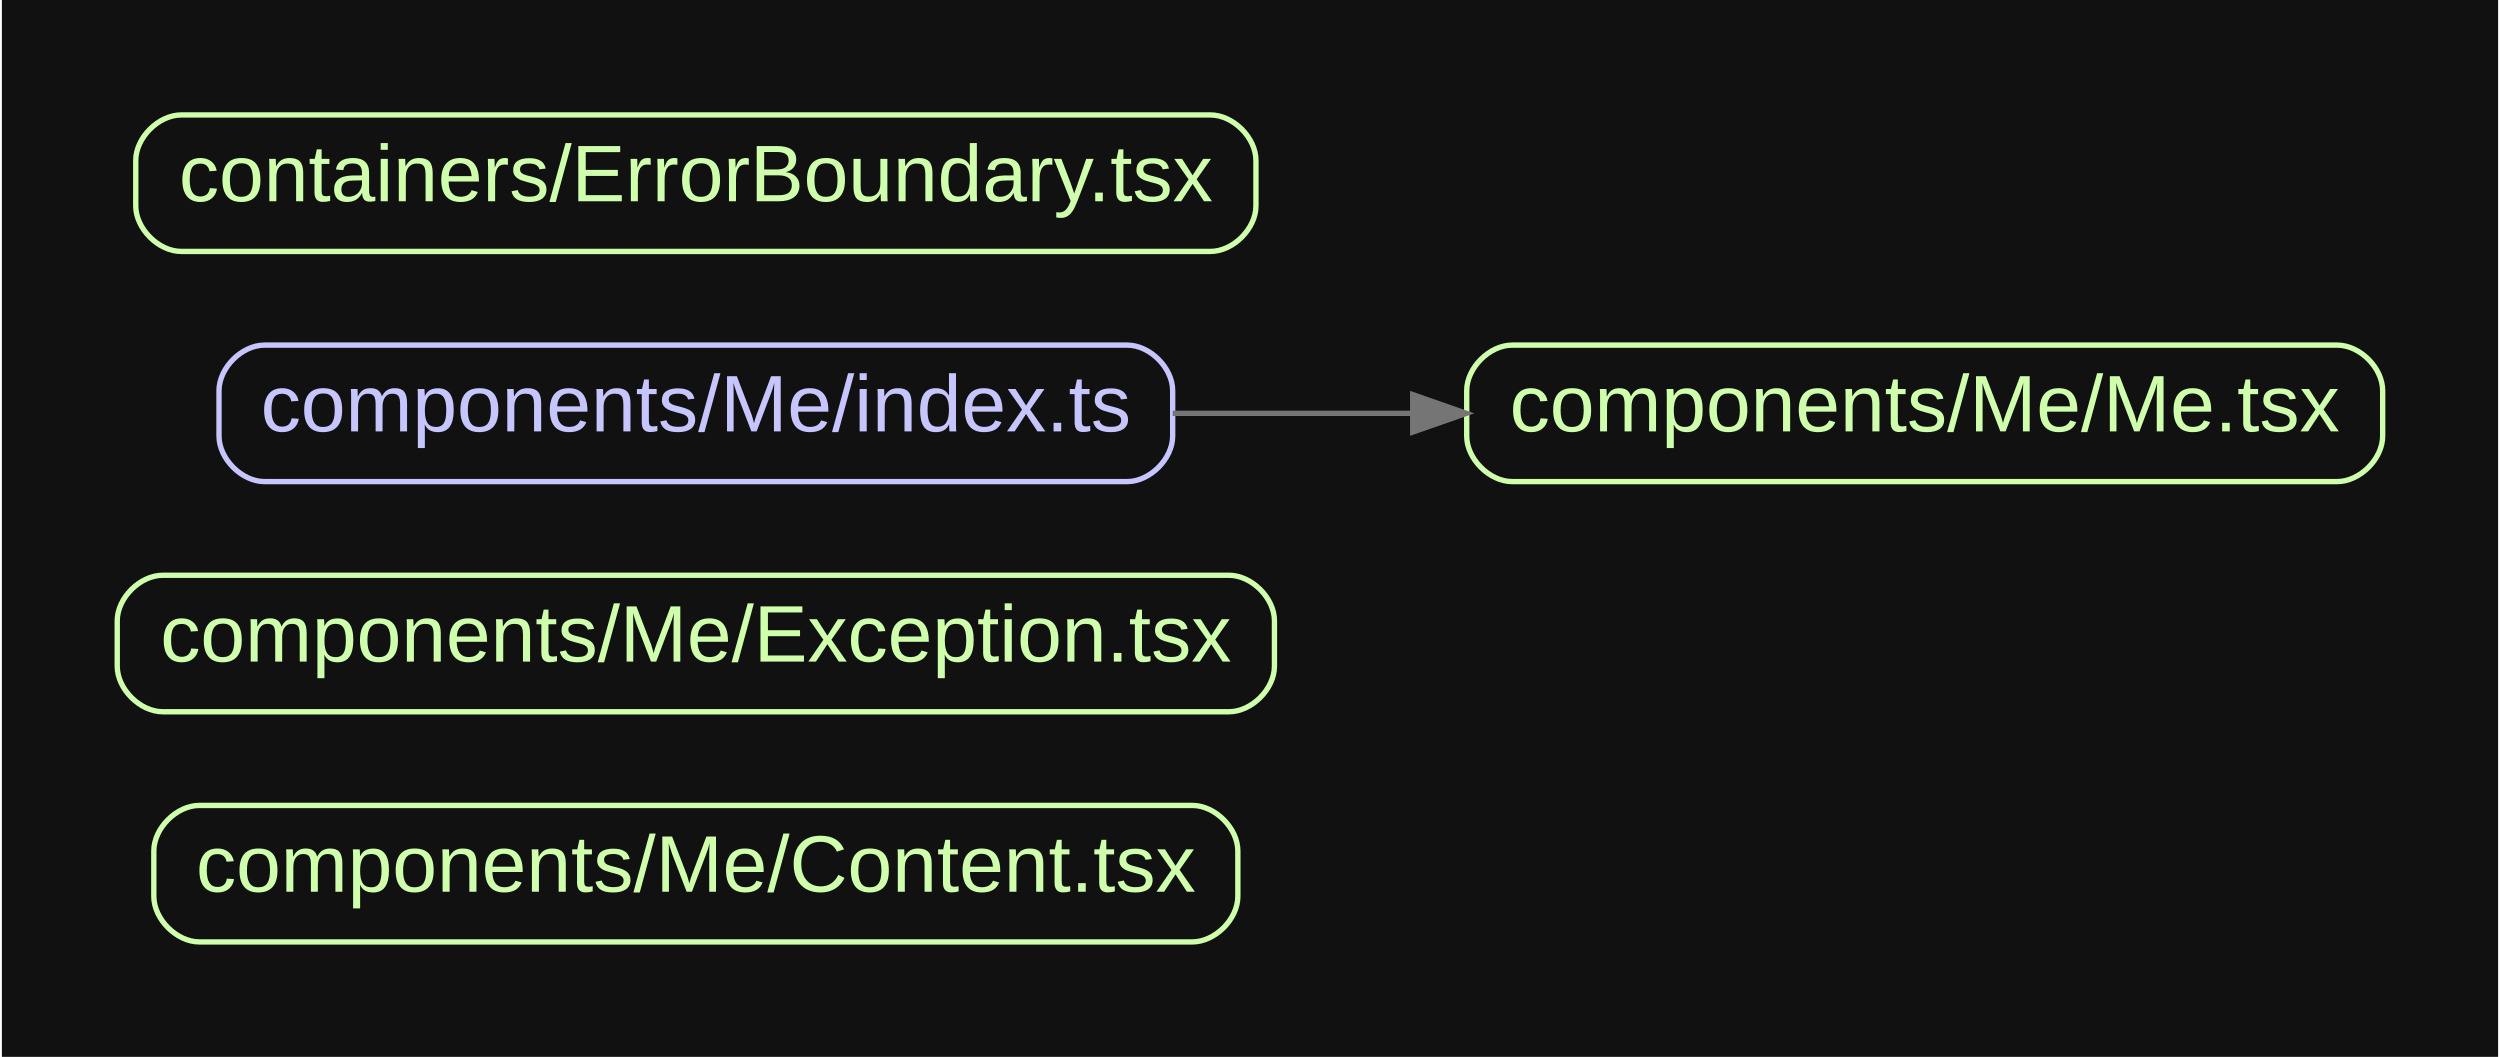
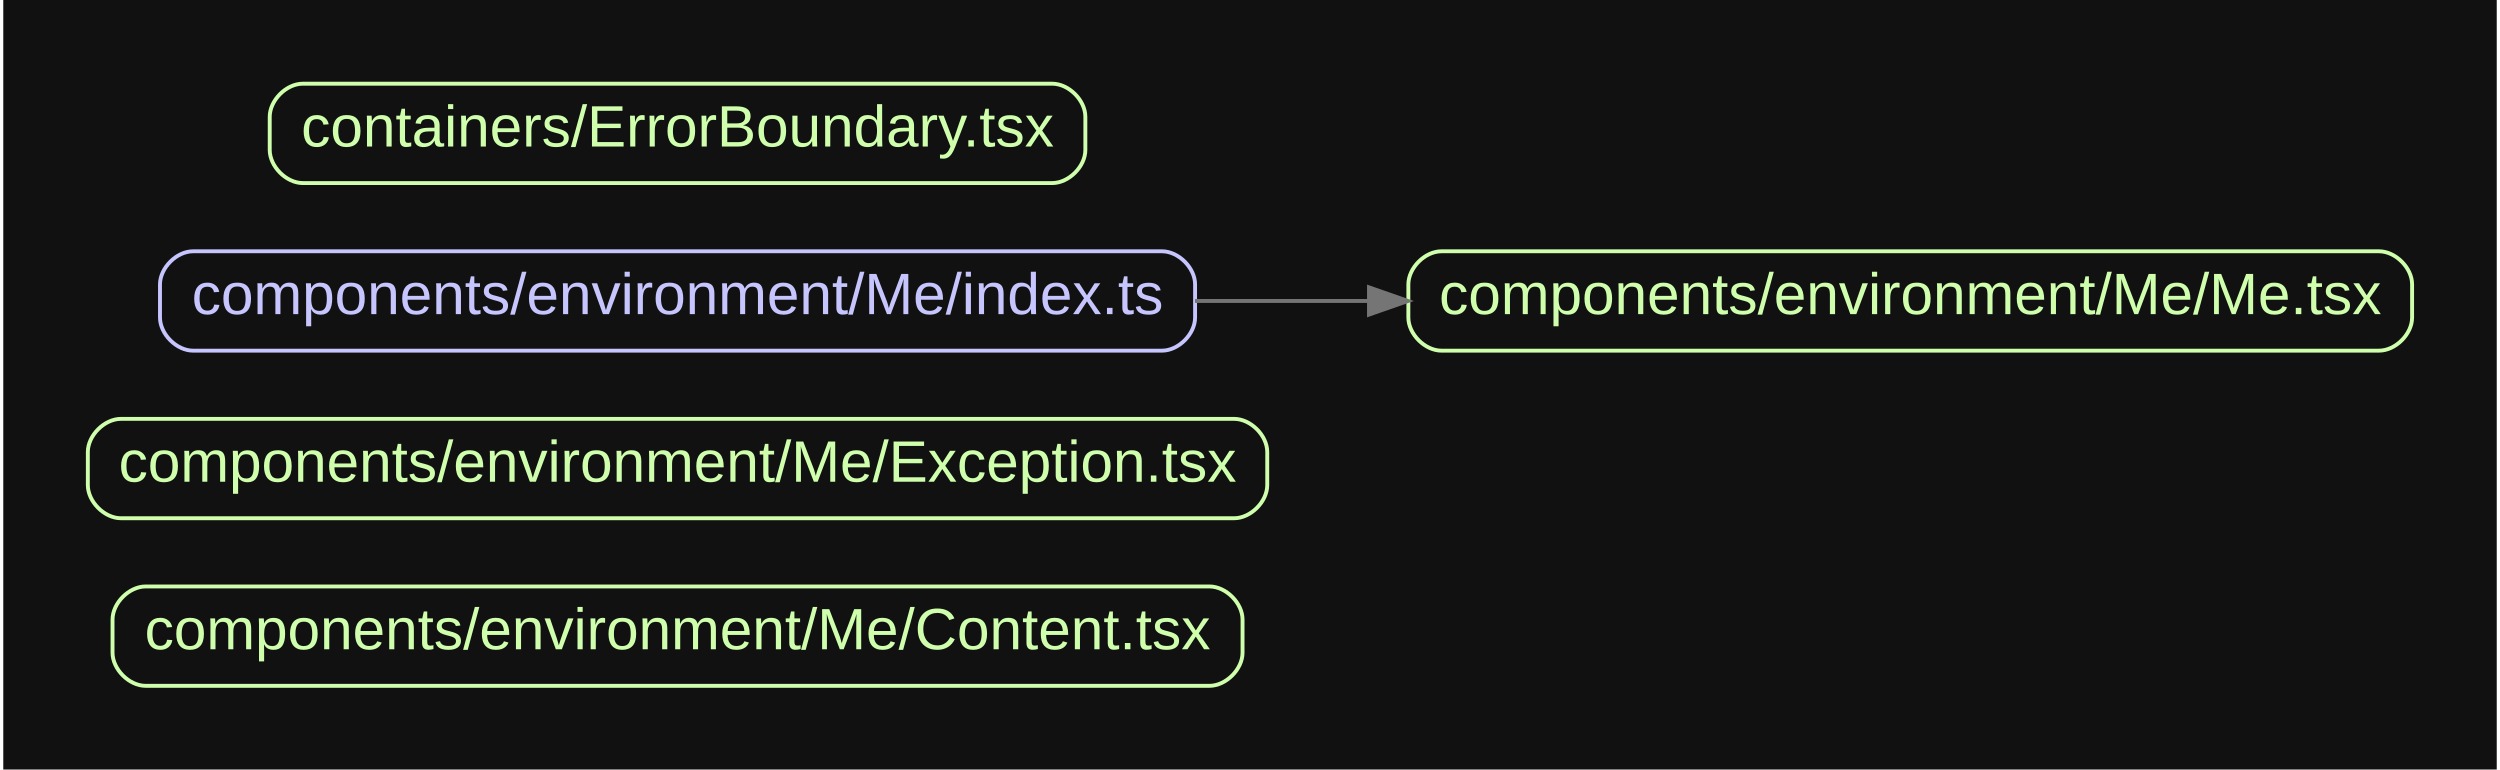
- <svg xmlns="http://www.w3.org/2000/svg" width="466pt" height="197pt" viewBox="0.00 0.00 466.36 197.45">
+ <svg xmlns="http://www.w3.org/2000/svg" width="640pt" height="197pt" viewBox="0.00 0.00 639.78 197.45">
  <g id="graph0" class="graph" transform="scale(1 1) rotate(0) translate(21.6 175.8485)">
-     <polygon fill="#111111" stroke="transparent" points="-21.6,21.6 -21.6,-175.849 444.759,-175.849 444.759,21.6 -21.6,21.6" />
+     <polygon fill="#111111" stroke="transparent" points="-21.6,21.6 -21.6,-175.849 618.182,-175.849 618.182,21.6 -21.6,21.6" />
    <g id="node1" class="node">
-       <path fill="none" stroke="#cfffac" d="M200.809,-25.374C200.809,-25.374 15.288,-25.374 15.288,-25.374 11.038,-25.374 6.788,-21.124 6.788,-16.874 6.788,-16.874 6.788,-8.374 6.788,-8.374 6.788,-4.124 11.038,.126 15.288,.126 15.288,.126 200.809,.126 200.809,.126 205.059,.126 209.309,-4.124 209.309,-8.374 209.309,-8.374 209.309,-16.874 209.309,-16.874 209.309,-21.124 205.059,-25.374 200.809,-25.374" />
-       <text text-anchor="middle" x="108.049" y="-9.248" font-family="Arial" font-size="15.00" fill="#cfffac">components/Me/Content.tsx</text>
+       <path fill="none" stroke="#cfffac" d="M287.877,-25.374C287.877,-25.374 14.932,-25.374 14.932,-25.374 10.682,-25.374 6.433,-21.124 6.433,-16.874 6.433,-16.874 6.433,-8.374 6.433,-8.374 6.433,-4.124 10.682,.126 14.932,.126 14.932,.126 287.877,.126 287.877,.126 292.127,.126 296.377,-4.124 296.377,-8.374 296.377,-8.374 296.377,-16.874 296.377,-16.874 296.377,-21.124 292.127,-25.374 287.877,-25.374" />
+       <text text-anchor="middle" x="151.405" y="-9.248" font-family="Arial" font-size="15.00" fill="#cfffac">components/environment/Me/Content.tsx</text>
    </g>
    <g id="node2" class="node">
-       <path fill="none" stroke="#cfffac" d="M207.647,-68.374C207.647,-68.374 8.451,-68.374 8.451,-68.374 4.201,-68.374 -.049,-64.124 -.049,-59.874 -.049,-59.874 -.049,-51.374 -.049,-51.374 -.049,-47.124 4.201,-42.874 8.451,-42.874 8.451,-42.874 207.647,-42.874 207.647,-42.874 211.897,-42.874 216.147,-47.124 216.147,-51.374 216.147,-51.374 216.147,-59.874 216.147,-59.874 216.147,-64.124 211.897,-68.374 207.647,-68.374" />
-       <text text-anchor="middle" x="108.049" y="-52.248" font-family="Arial" font-size="15.00" fill="#cfffac">components/Me/Exception.tsx</text>
+       <path fill="none" stroke="#cfffac" d="M294.214,-68.374C294.214,-68.374 8.595,-68.374 8.595,-68.374 4.345,-68.374 .095,-64.124 .095,-59.874 .095,-59.874 .095,-51.374 .095,-51.374 .095,-47.124 4.345,-42.874 8.595,-42.874 8.595,-42.874 294.214,-42.874 294.214,-42.874 298.464,-42.874 302.714,-47.124 302.714,-51.374 302.714,-51.374 302.714,-59.874 302.714,-59.874 302.714,-64.124 298.464,-68.374 294.214,-68.374" />
+       <text text-anchor="middle" x="151.405" y="-52.248" font-family="Arial" font-size="15.00" fill="#cfffac">components/environment/Me/Exception.tsx</text>
    </g>
    <g id="node3" class="node">
-       <path fill="none" stroke="#cfffac" d="M414.689,-111.374C414.689,-111.374 260.567,-111.374 260.567,-111.374 256.317,-111.374 252.067,-107.124 252.067,-102.874 252.067,-102.874 252.067,-94.374 252.067,-94.374 252.067,-90.124 256.317,-85.874 260.567,-85.874 260.567,-85.874 414.689,-85.874 414.689,-85.874 418.939,-85.874 423.189,-90.124 423.189,-94.374 423.189,-94.374 423.189,-102.874 423.189,-102.874 423.189,-107.124 418.939,-111.374 414.689,-111.374" />
-       <text text-anchor="middle" x="337.628" y="-95.249" font-family="Arial" font-size="15.00" fill="#cfffac">components/Me/Me.tsx</text>
+       <path fill="none" stroke="#cfffac" d="M587.968,-111.374C587.968,-111.374 347.423,-111.374 347.423,-111.374 343.173,-111.374 338.923,-107.124 338.923,-102.874 338.923,-102.874 338.923,-94.374 338.923,-94.374 338.923,-90.124 343.173,-85.874 347.423,-85.874 347.423,-85.874 587.968,-85.874 587.968,-85.874 592.218,-85.874 596.468,-90.124 596.468,-94.374 596.468,-94.374 596.468,-102.874 596.468,-102.874 596.468,-107.124 592.218,-111.374 587.968,-111.374" />
+       <text text-anchor="middle" x="467.695" y="-95.249" font-family="Arial" font-size="15.00" fill="#cfffac">components/environment/Me/Me.tsx</text>
    </g>
    <g id="node4" class="node">
-       <path fill="none" stroke="#c6c5fe" d="M188.632,-111.374C188.632,-111.374 27.465,-111.374 27.465,-111.374 23.215,-111.374 18.965,-107.124 18.965,-102.874 18.965,-102.874 18.965,-94.374 18.965,-94.374 18.965,-90.124 23.215,-85.874 27.465,-85.874 27.465,-85.874 188.632,-85.874 188.632,-85.874 192.882,-85.874 197.132,-90.124 197.132,-94.374 197.132,-94.374 197.132,-102.874 197.132,-102.874 197.132,-107.124 192.882,-111.374 188.632,-111.374" />
-       <text text-anchor="middle" x="108.049" y="-95.249" font-family="Arial" font-size="15.00" fill="#c6c5fe">components/Me/index.ts</text>
+       <path fill="none" stroke="#c6c5fe" d="M275.699,-111.374C275.699,-111.374 27.11,-111.374 27.11,-111.374 22.86,-111.374 18.61,-107.124 18.61,-102.874 18.61,-102.874 18.61,-94.374 18.61,-94.374 18.61,-90.124 22.86,-85.874 27.11,-85.874 27.11,-85.874 275.699,-85.874 275.699,-85.874 279.949,-85.874 284.199,-90.124 284.199,-94.374 284.199,-94.374 284.199,-102.874 284.199,-102.874 284.199,-107.124 279.949,-111.374 275.699,-111.374" />
+       <text text-anchor="middle" x="151.405" y="-95.249" font-family="Arial" font-size="15.00" fill="#c6c5fe">components/environment/Me/index.ts</text>
    </g>
    <g id="edge1" class="edge">
-       <path fill="none" stroke="#757575" d="M197.139,-98.624C211.783,-98.624 227.016,-98.624 241.816,-98.624" />
-       <polygon fill="#757575" stroke="#757575" points="241.98,-102.124 251.98,-98.624 241.98,-95.124 241.98,-102.124" />
+       <path fill="none" stroke="#757575" d="M284.166,-98.624C298.863,-98.624 313.86,-98.624 328.633,-98.624" />
+       <polygon fill="#757575" stroke="#757575" points="328.817,-102.124 338.817,-98.624 328.817,-95.124 328.817,-102.124" />
    </g>
    <g id="node5" class="node">
-       <path fill="none" stroke="#cfffac" d="M204.189,-154.374C204.189,-154.374 11.909,-154.374 11.909,-154.374 7.659,-154.374 3.409,-150.124 3.409,-145.874 3.409,-145.874 3.409,-137.374 3.409,-137.374 3.409,-133.124 7.659,-128.875 11.909,-128.875 11.909,-128.875 204.189,-128.875 204.189,-128.875 208.439,-128.875 212.689,-133.124 212.689,-137.374 212.689,-137.374 212.689,-145.874 212.689,-145.874 212.689,-150.124 208.439,-154.374 204.189,-154.374" />
-       <text text-anchor="middle" x="108.049" y="-138.249" font-family="Arial" font-size="15.00" fill="#cfffac">containers/ErrorBoundary.tsx</text>
+       <path fill="none" stroke="#cfffac" d="M247.544,-154.374C247.544,-154.374 55.265,-154.374 55.265,-154.374 51.015,-154.374 46.765,-150.124 46.765,-145.874 46.765,-145.874 46.765,-137.374 46.765,-137.374 46.765,-133.124 51.015,-128.875 55.265,-128.875 55.265,-128.875 247.544,-128.875 247.544,-128.875 251.794,-128.875 256.044,-133.124 256.044,-137.374 256.044,-137.374 256.044,-145.874 256.044,-145.874 256.044,-150.124 251.794,-154.374 247.544,-154.374" />
+       <text text-anchor="middle" x="151.405" y="-138.249" font-family="Arial" font-size="15.00" fill="#cfffac">containers/ErrorBoundary.tsx</text>
    </g>
  </g>
</svg>
